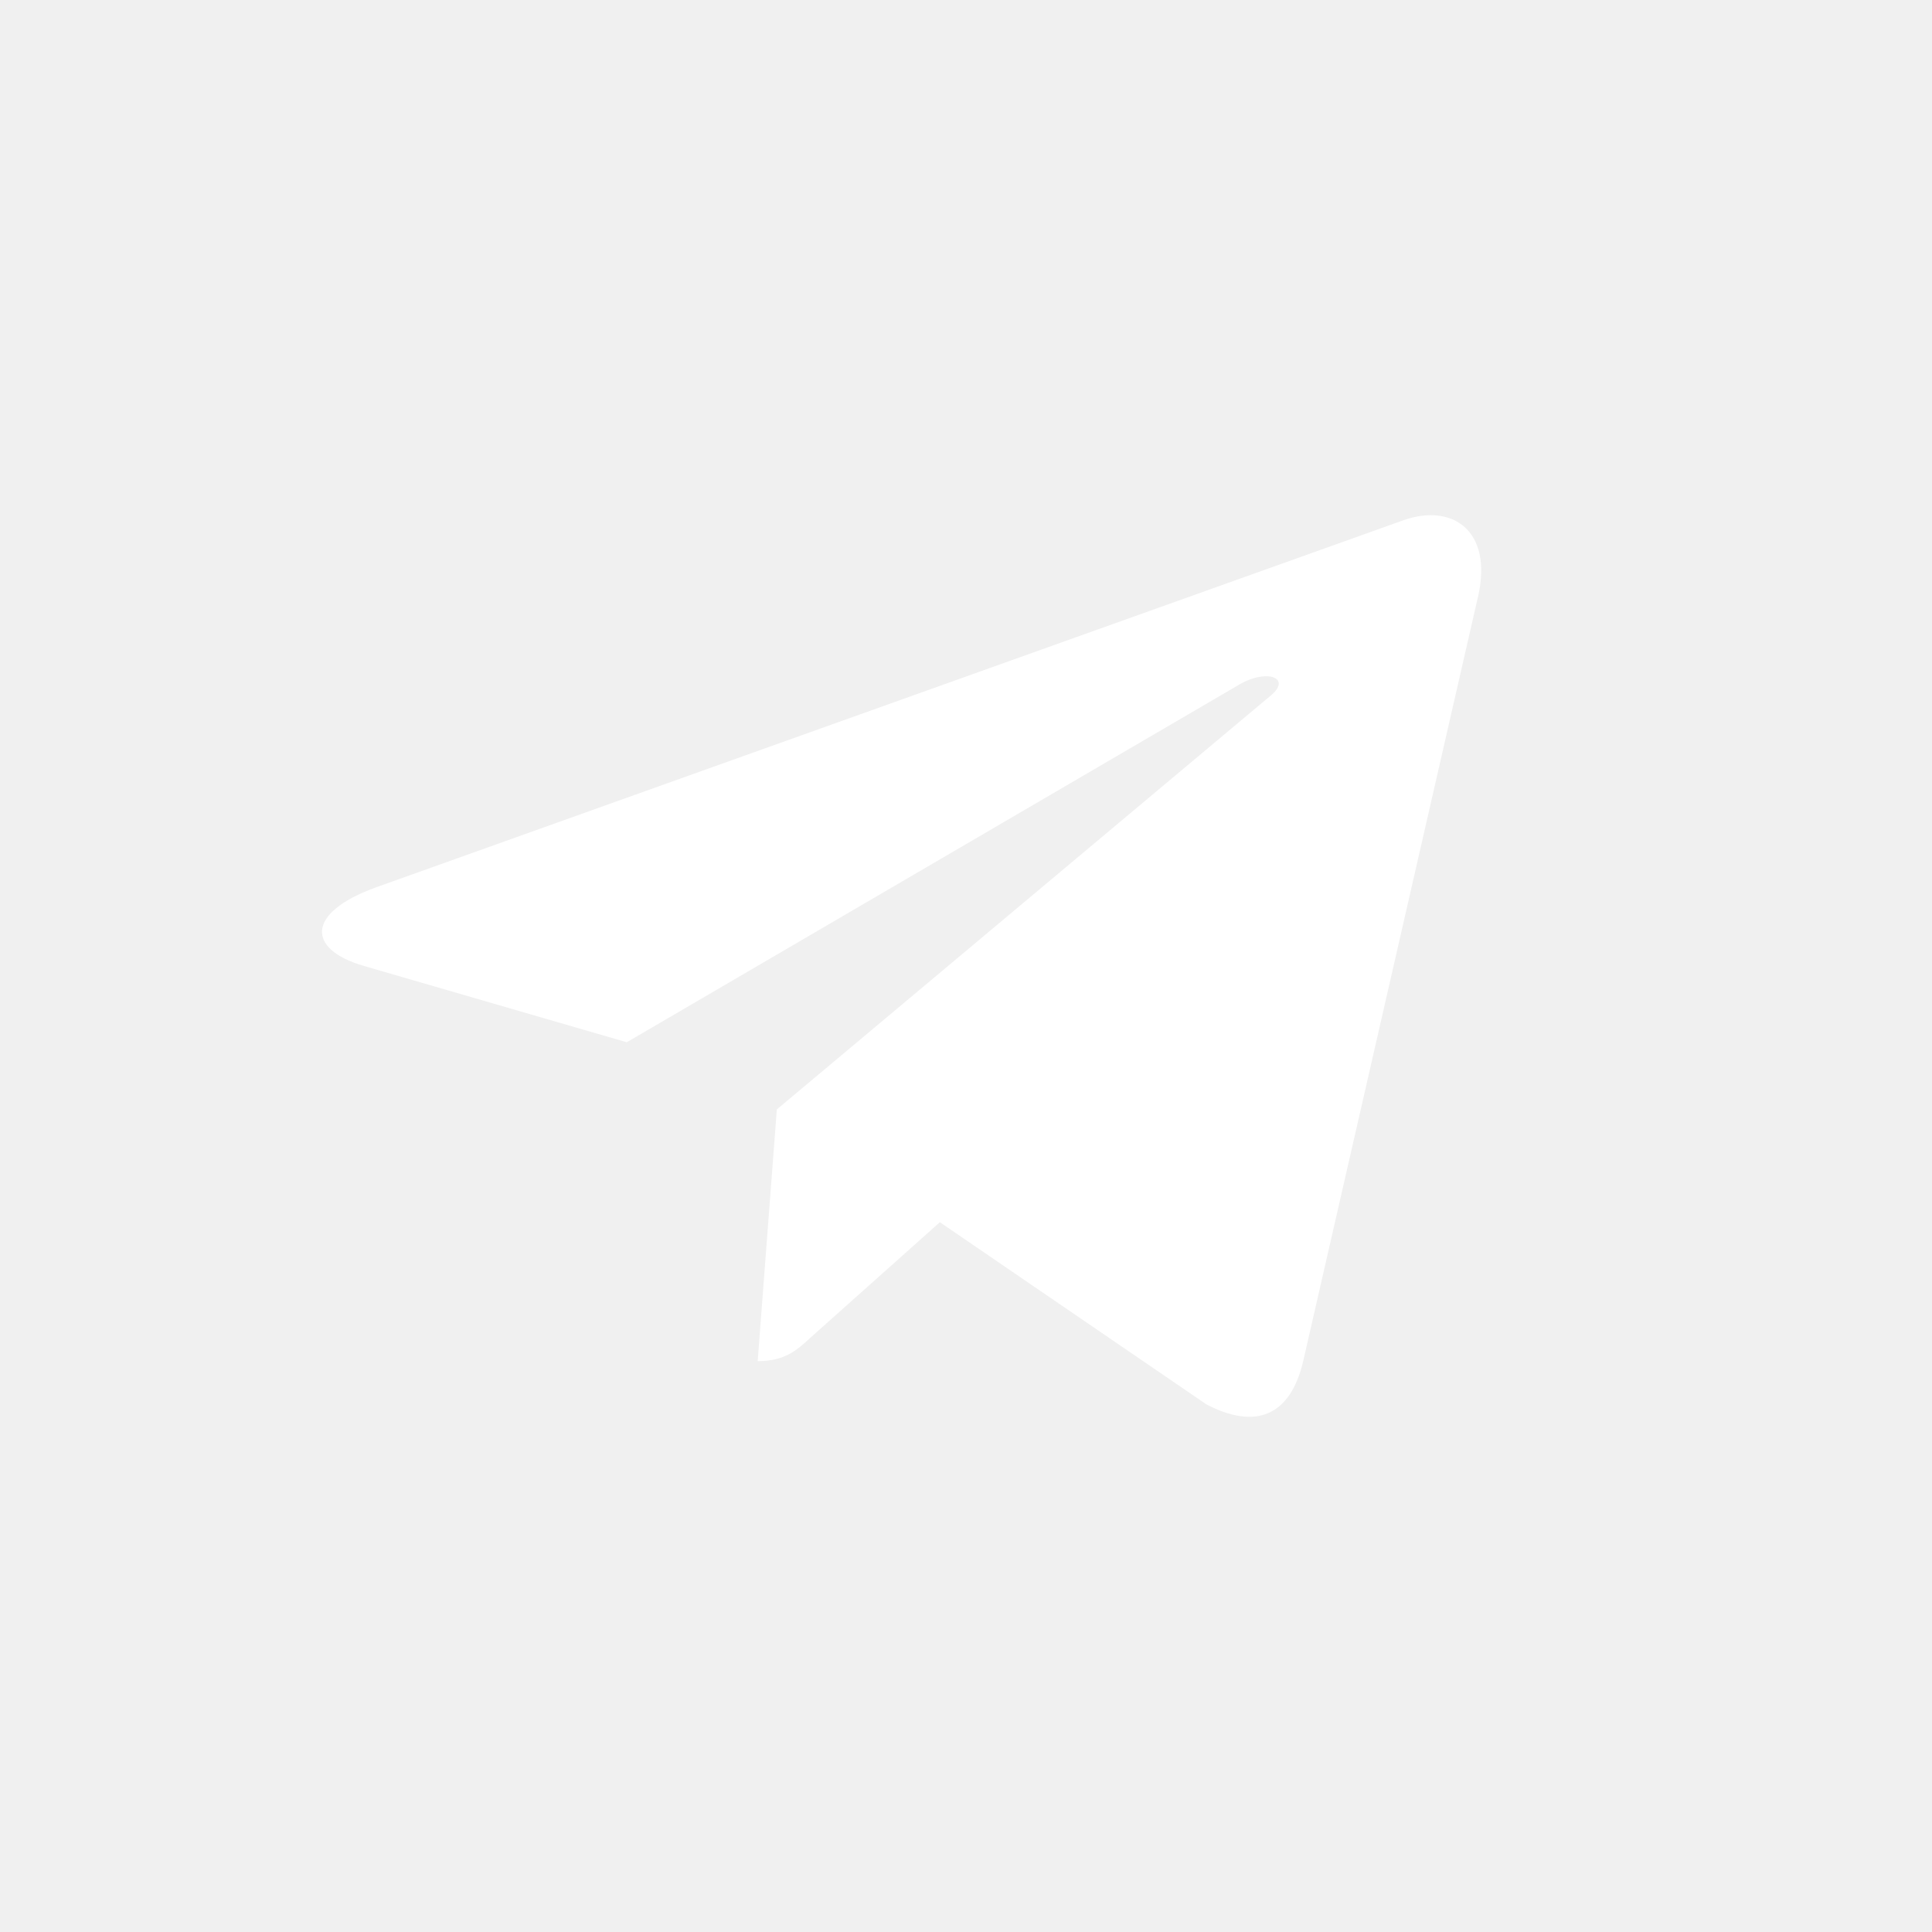
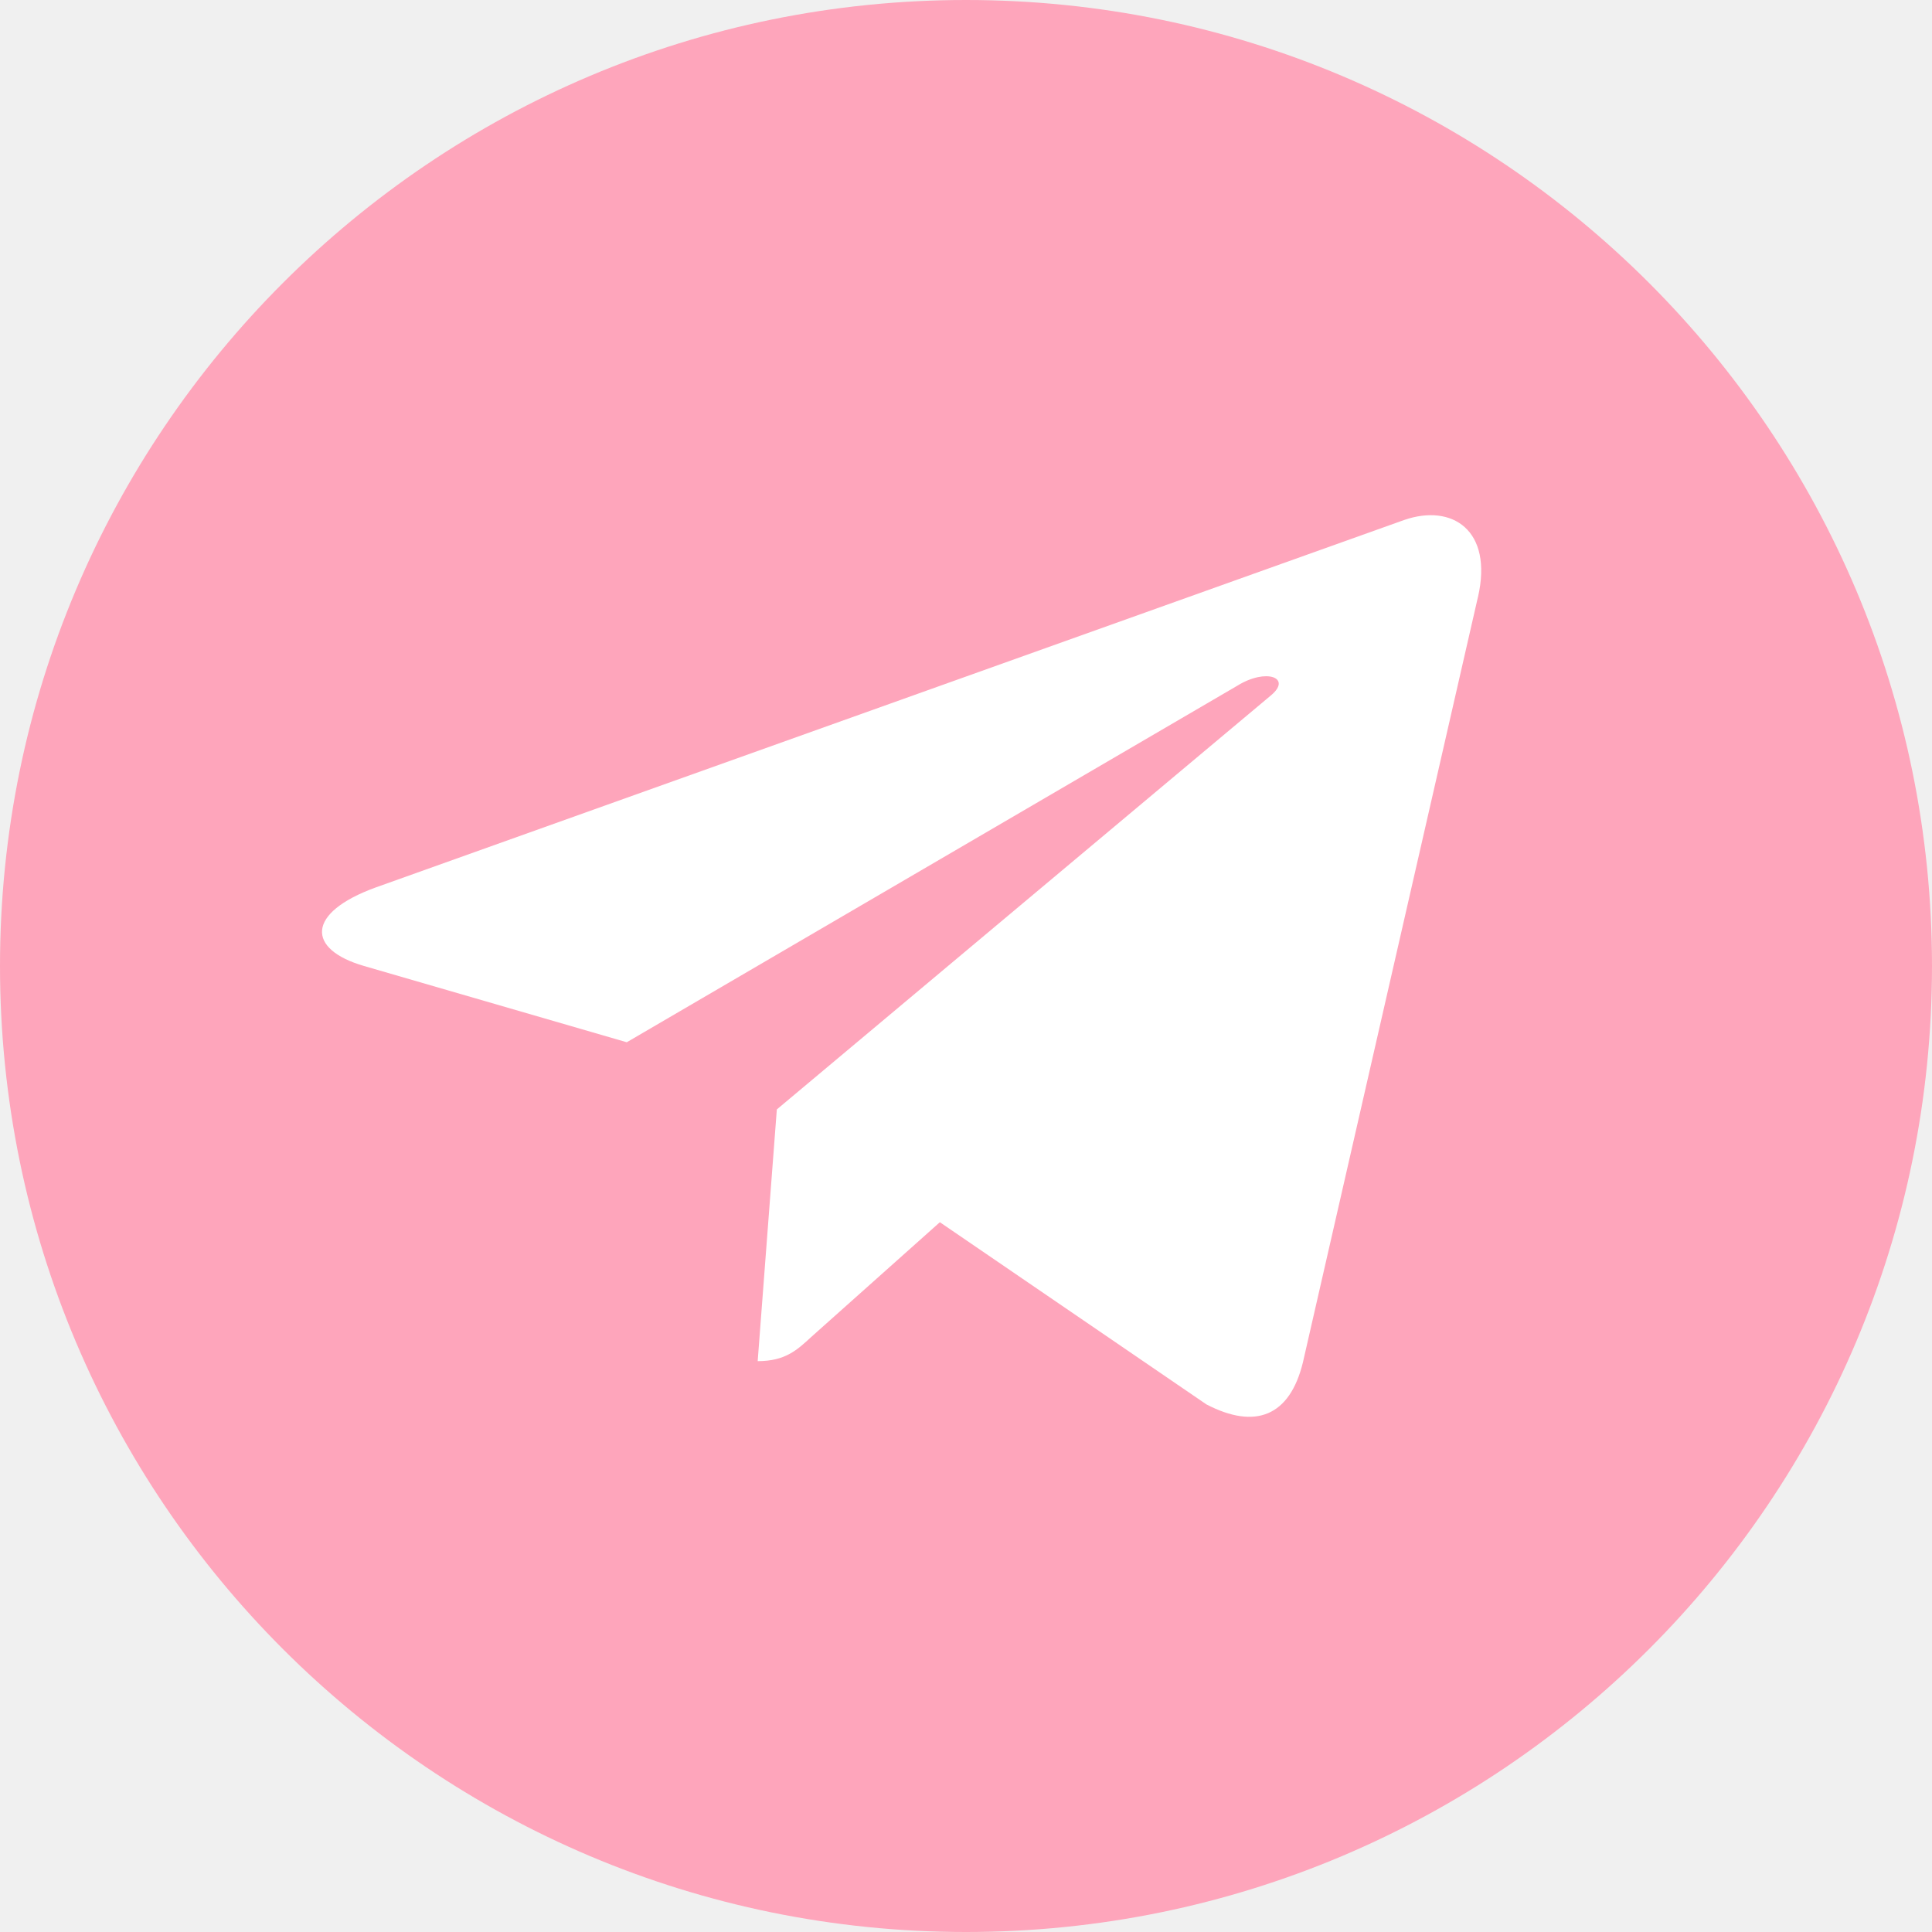
<svg xmlns="http://www.w3.org/2000/svg" width="34" height="34" viewBox="0 0 34 34" fill="none">
+   <circle cx="17" cy="17" r="17" fill="#FEA5BB" />
  <path d="M13.671 19.524L13.334 23.954C13.817 23.954 14.026 23.76 14.277 23.528L16.54 21.509L21.231 24.715C22.091 25.162 22.697 24.926 22.929 23.976L26.008 10.512L26.009 10.511C26.282 9.324 25.549 8.86 24.711 9.151L6.614 15.617C5.379 16.065 5.397 16.707 6.404 16.999L11.03 18.342L21.777 12.066C22.283 11.753 22.743 11.926 22.365 12.239L13.671 19.524Z" fill="white" />
</svg>
